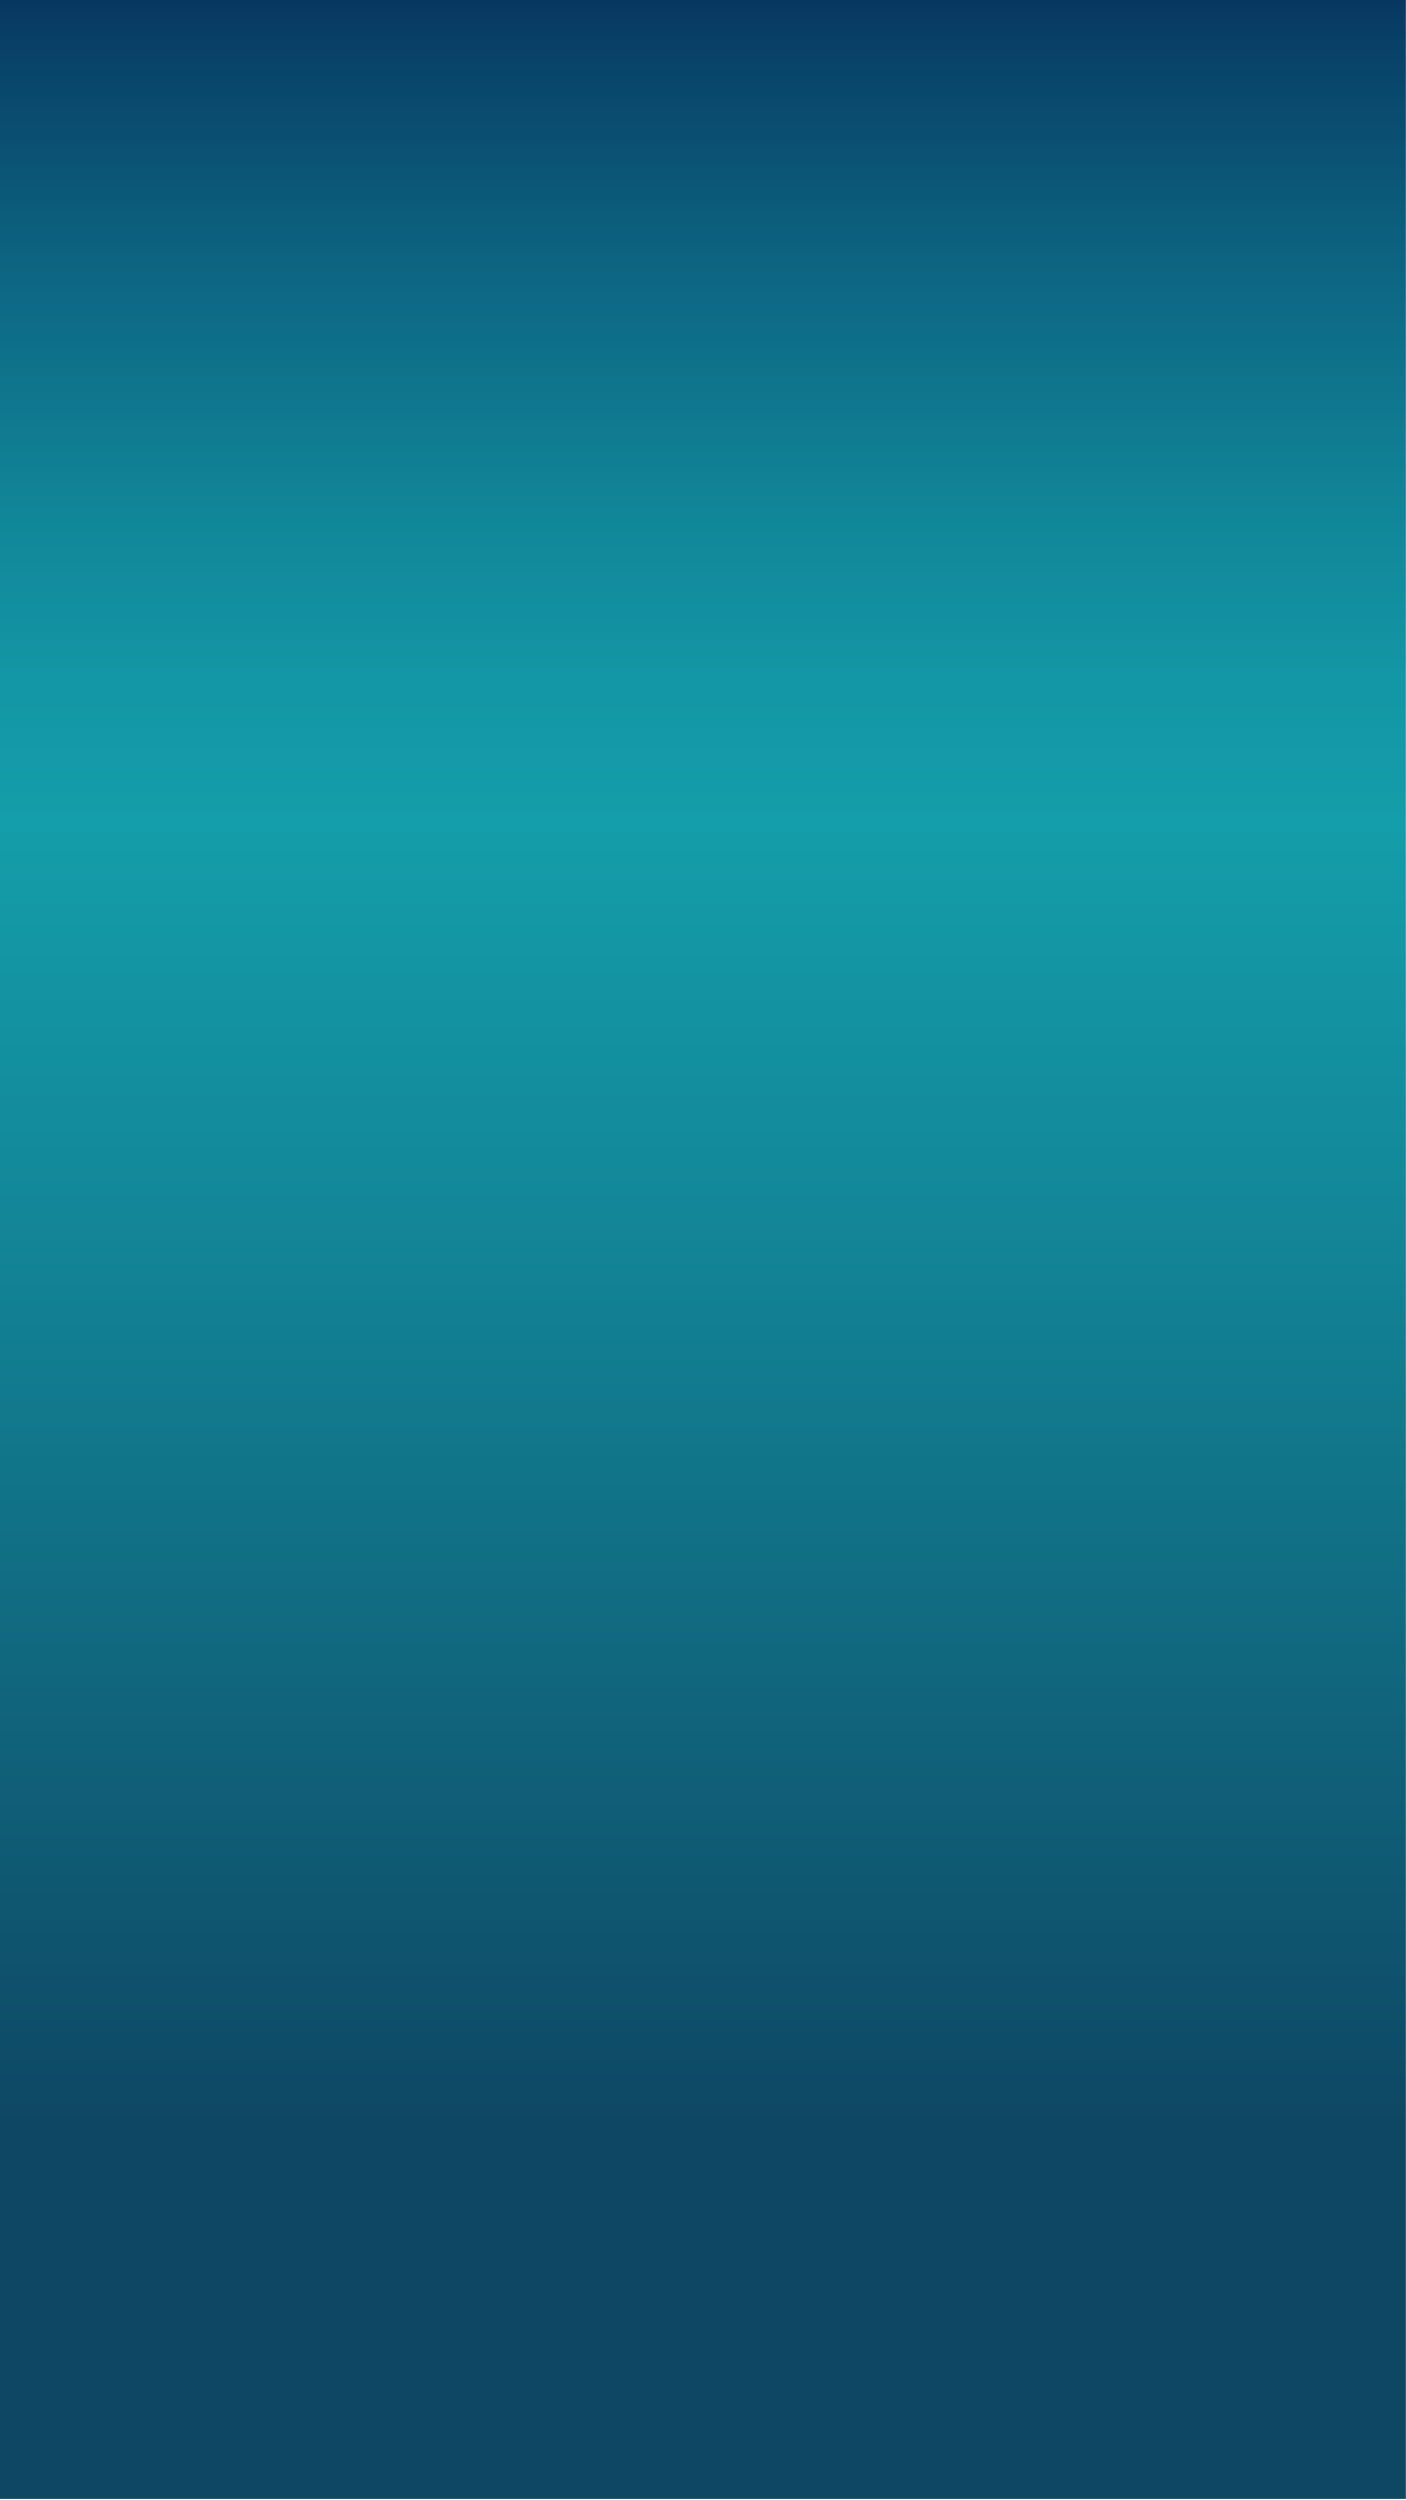
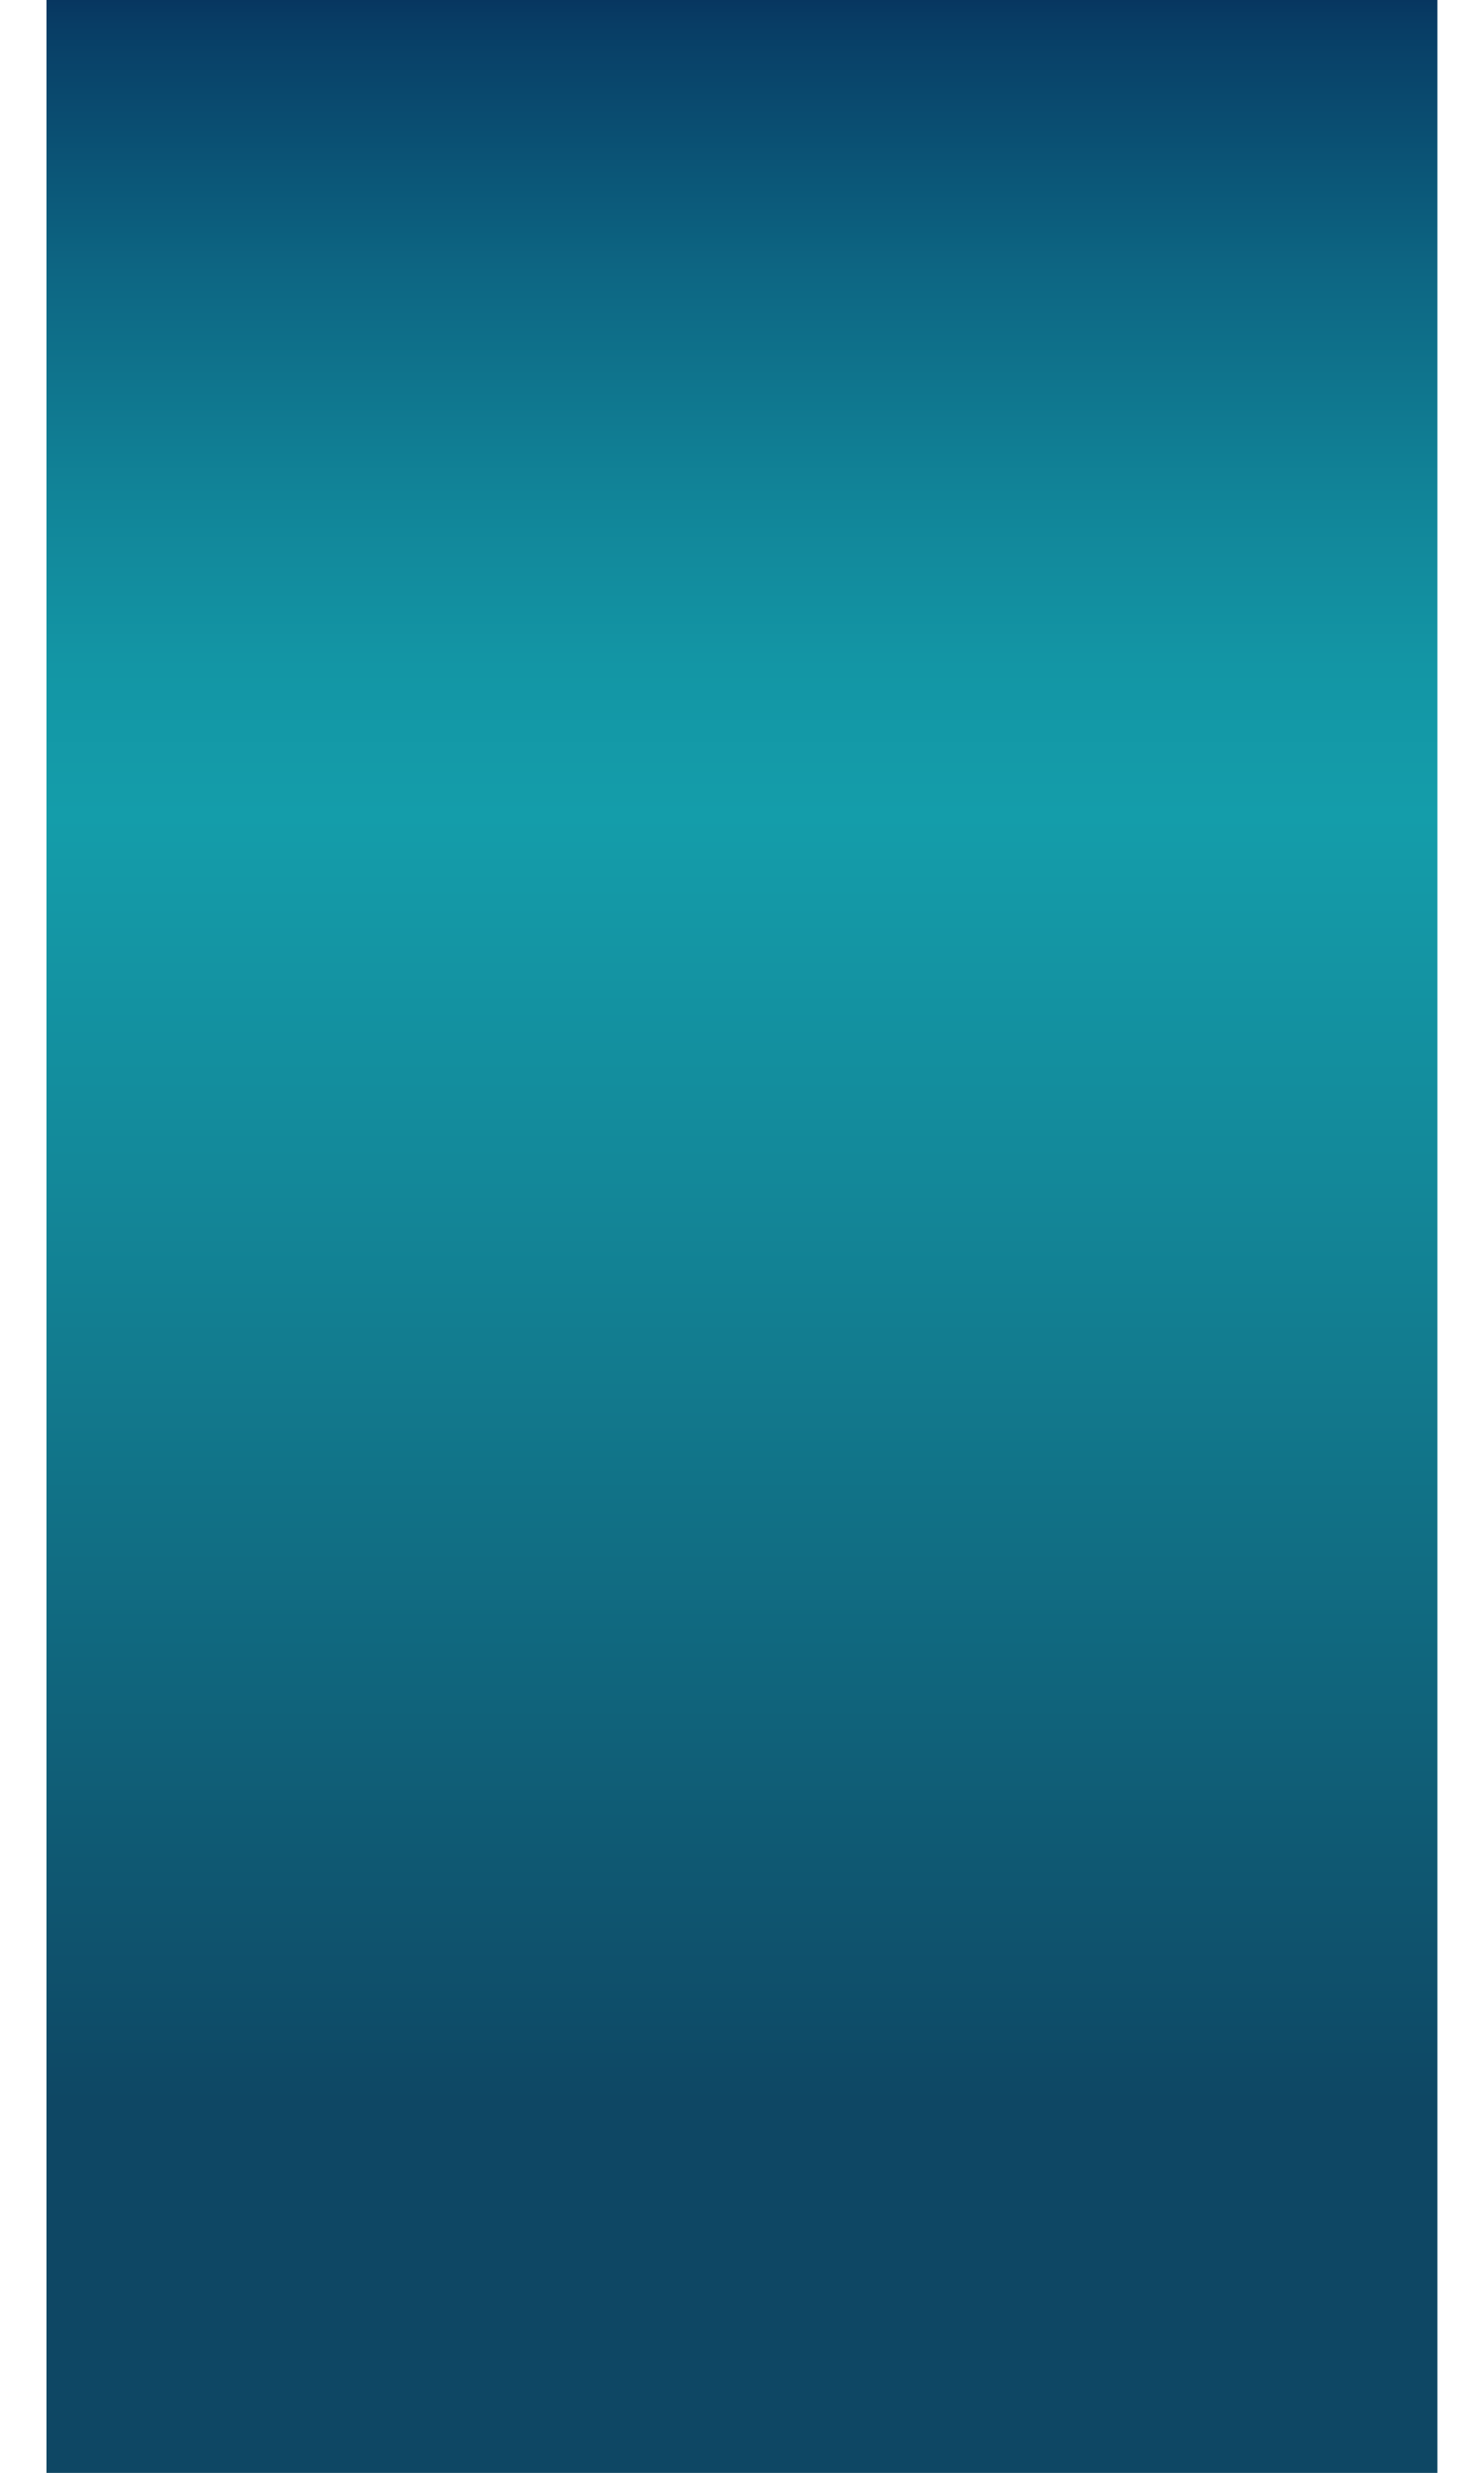
- <svg xmlns="http://www.w3.org/2000/svg" viewBox="0 0 302 537" fill="none">
+ <svg xmlns="http://www.w3.org/2000/svg" height="875" width="525" viewBox="0 0 302 537" fill="none">
  <path d="M0 0L0 536.763H301.976L301.976 0H0Z" fill="url(#paint0_linear)" />
  <defs>
    <linearGradient id="paint0_linear" x1="150.995" y1="536.763" x2="150.995" y2="6.39871e-05" gradientUnits="userSpaceOnUse">
      <stop offset="0.15" stop-color="#0E4764" />
      <stop offset="0.24" stop-color="#0F5771" />
      <stop offset="0.53" stop-color="#13899A" />
      <stop offset="0.67" stop-color="#149DAA" />
      <stop offset="0.73" stop-color="#1396A5" />
      <stop offset="0.8" stop-color="#118498" />
      <stop offset="0.89" stop-color="#0D6683" />
      <stop offset="0.99" stop-color="#083D65" />
      <stop offset="1" stop-color="#073660" />
    </linearGradient>
  </defs>
</svg>
